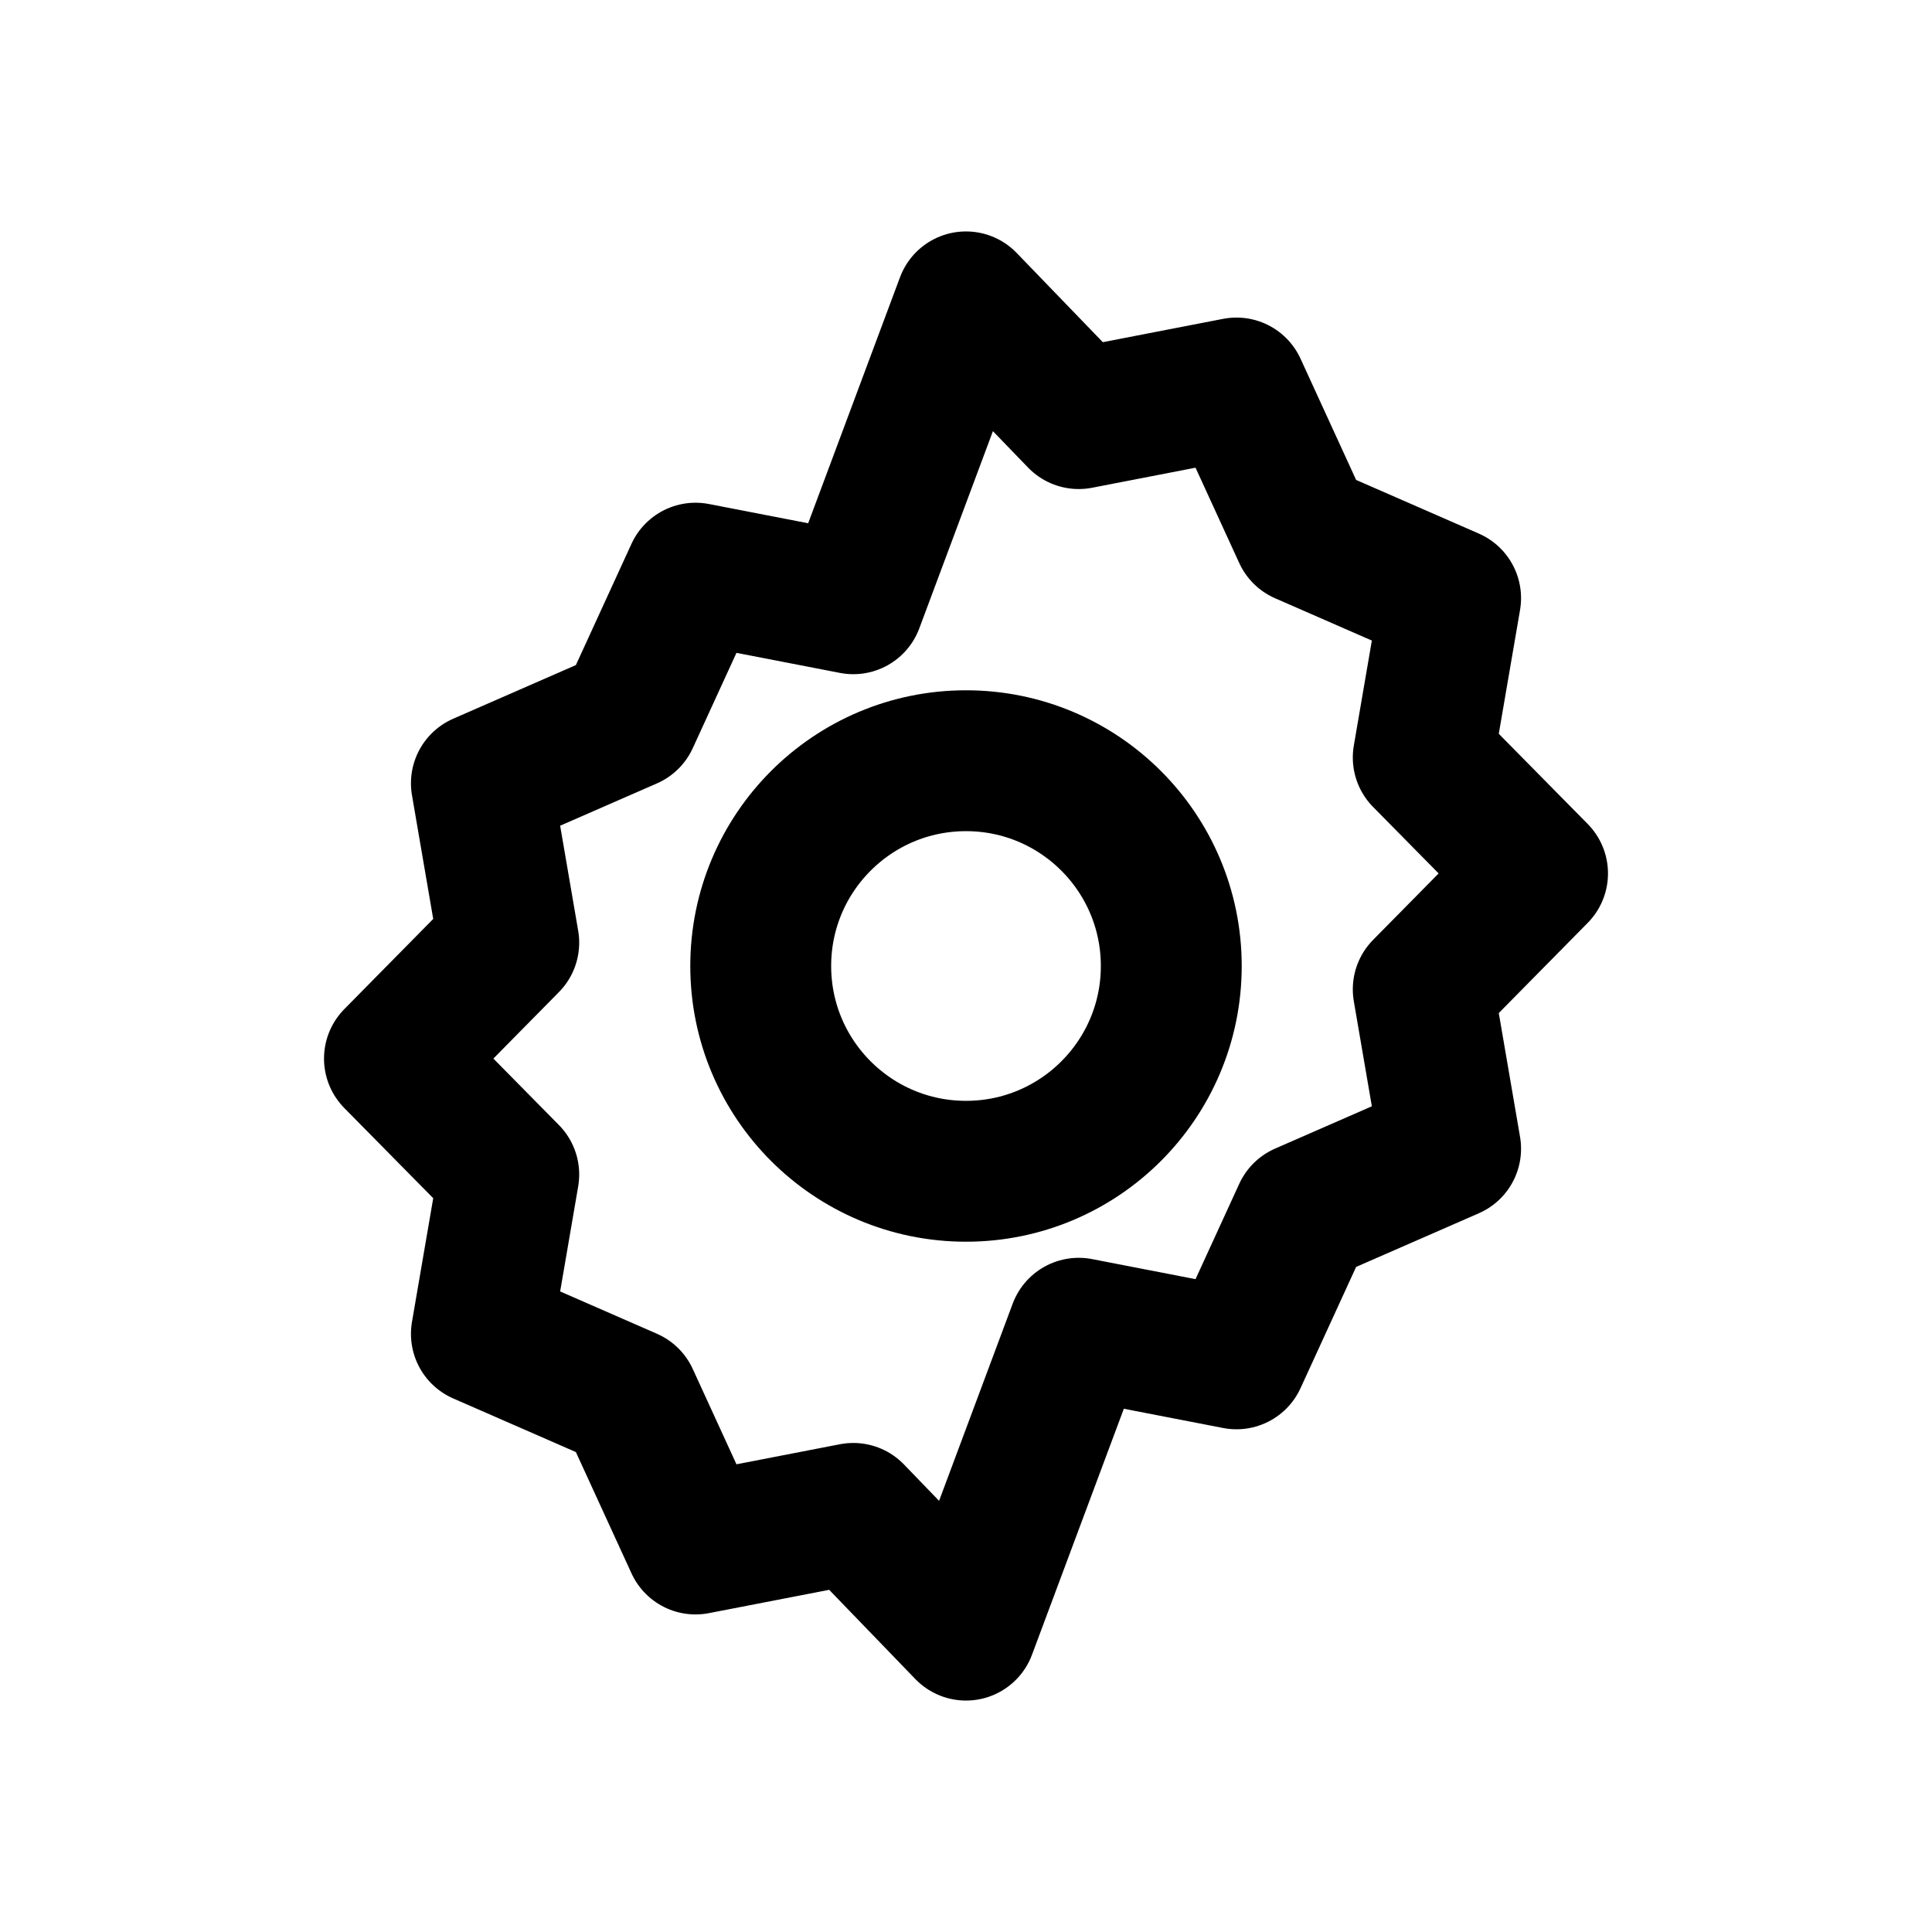
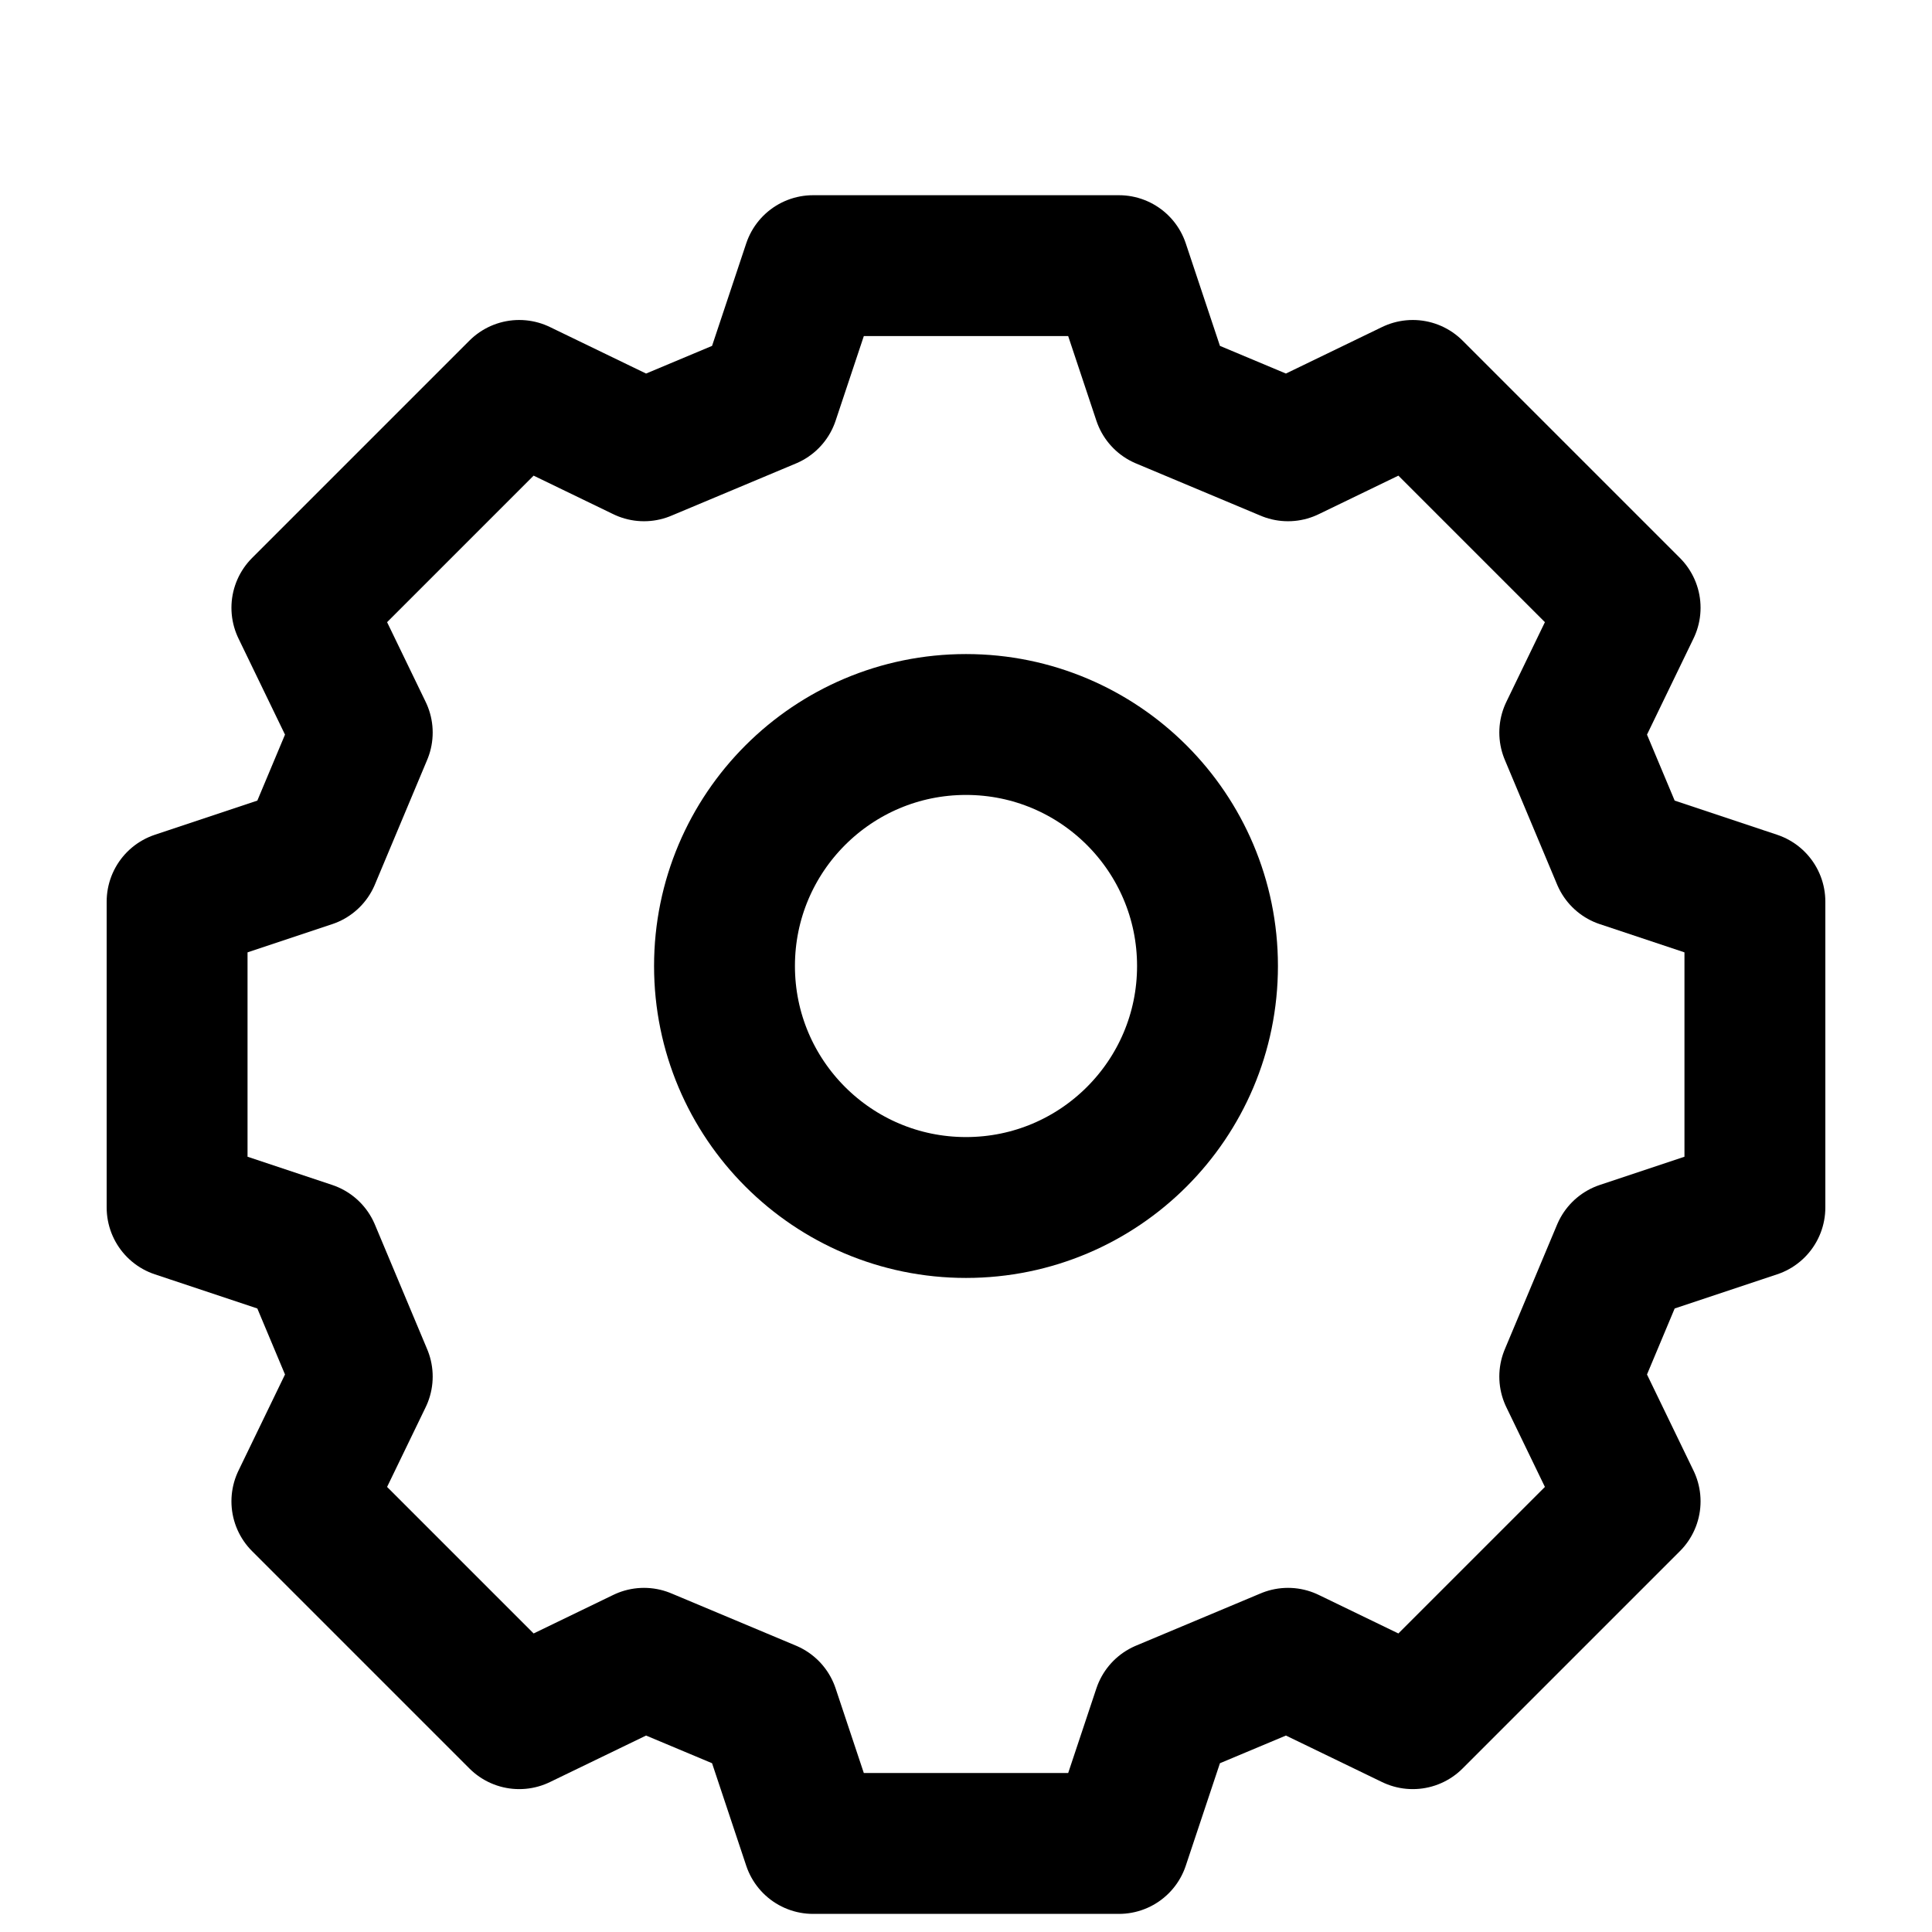
<svg xmlns="http://www.w3.org/2000/svg" viewBox="0 0 24 24" fill="none" stroke="currentColor" stroke-width="1.75" stroke-linecap="round" stroke-linejoin="round">
-   <path d="M12 3.75 13.4 5.2l1.96-.38.83 1.81 1.83.8-.34 1.98 1.42 1.44-1.42 1.44.34 1.98-1.83.8-.83 1.81-1.96-.38L12 20.25l-1.4-1.45-1.96.38-.83-1.81-1.83-.8.34-1.98-1.42-1.44 1.42-1.44-.34-1.98 1.83-.8.83-1.81 1.96.38L12 3.75Z" />
-   <circle cx="12" cy="12" r="2.55" />
+   <path d="M10.1 3.3h3.8l.55 1.65 1.55.65 1.55-.75 2.7 2.7-.75 1.55.65 1.55 1.65.55v3.8l-1.65.55-.65 1.55.75 1.55-2.7 2.7-1.55-.75-1.55.65-.55 1.65h-3.8l-.55-1.65-1.55-.65-1.55.75-2.7-2.7.75-1.55-.65-1.55-1.65-.55v-3.8l1.65-.55.65-1.55-.75-1.55 2.7-2.7 1.55.75 1.55-.65.55-1.65Z" />
+   <circle cx="12" cy="12" r="3" />
</svg>
